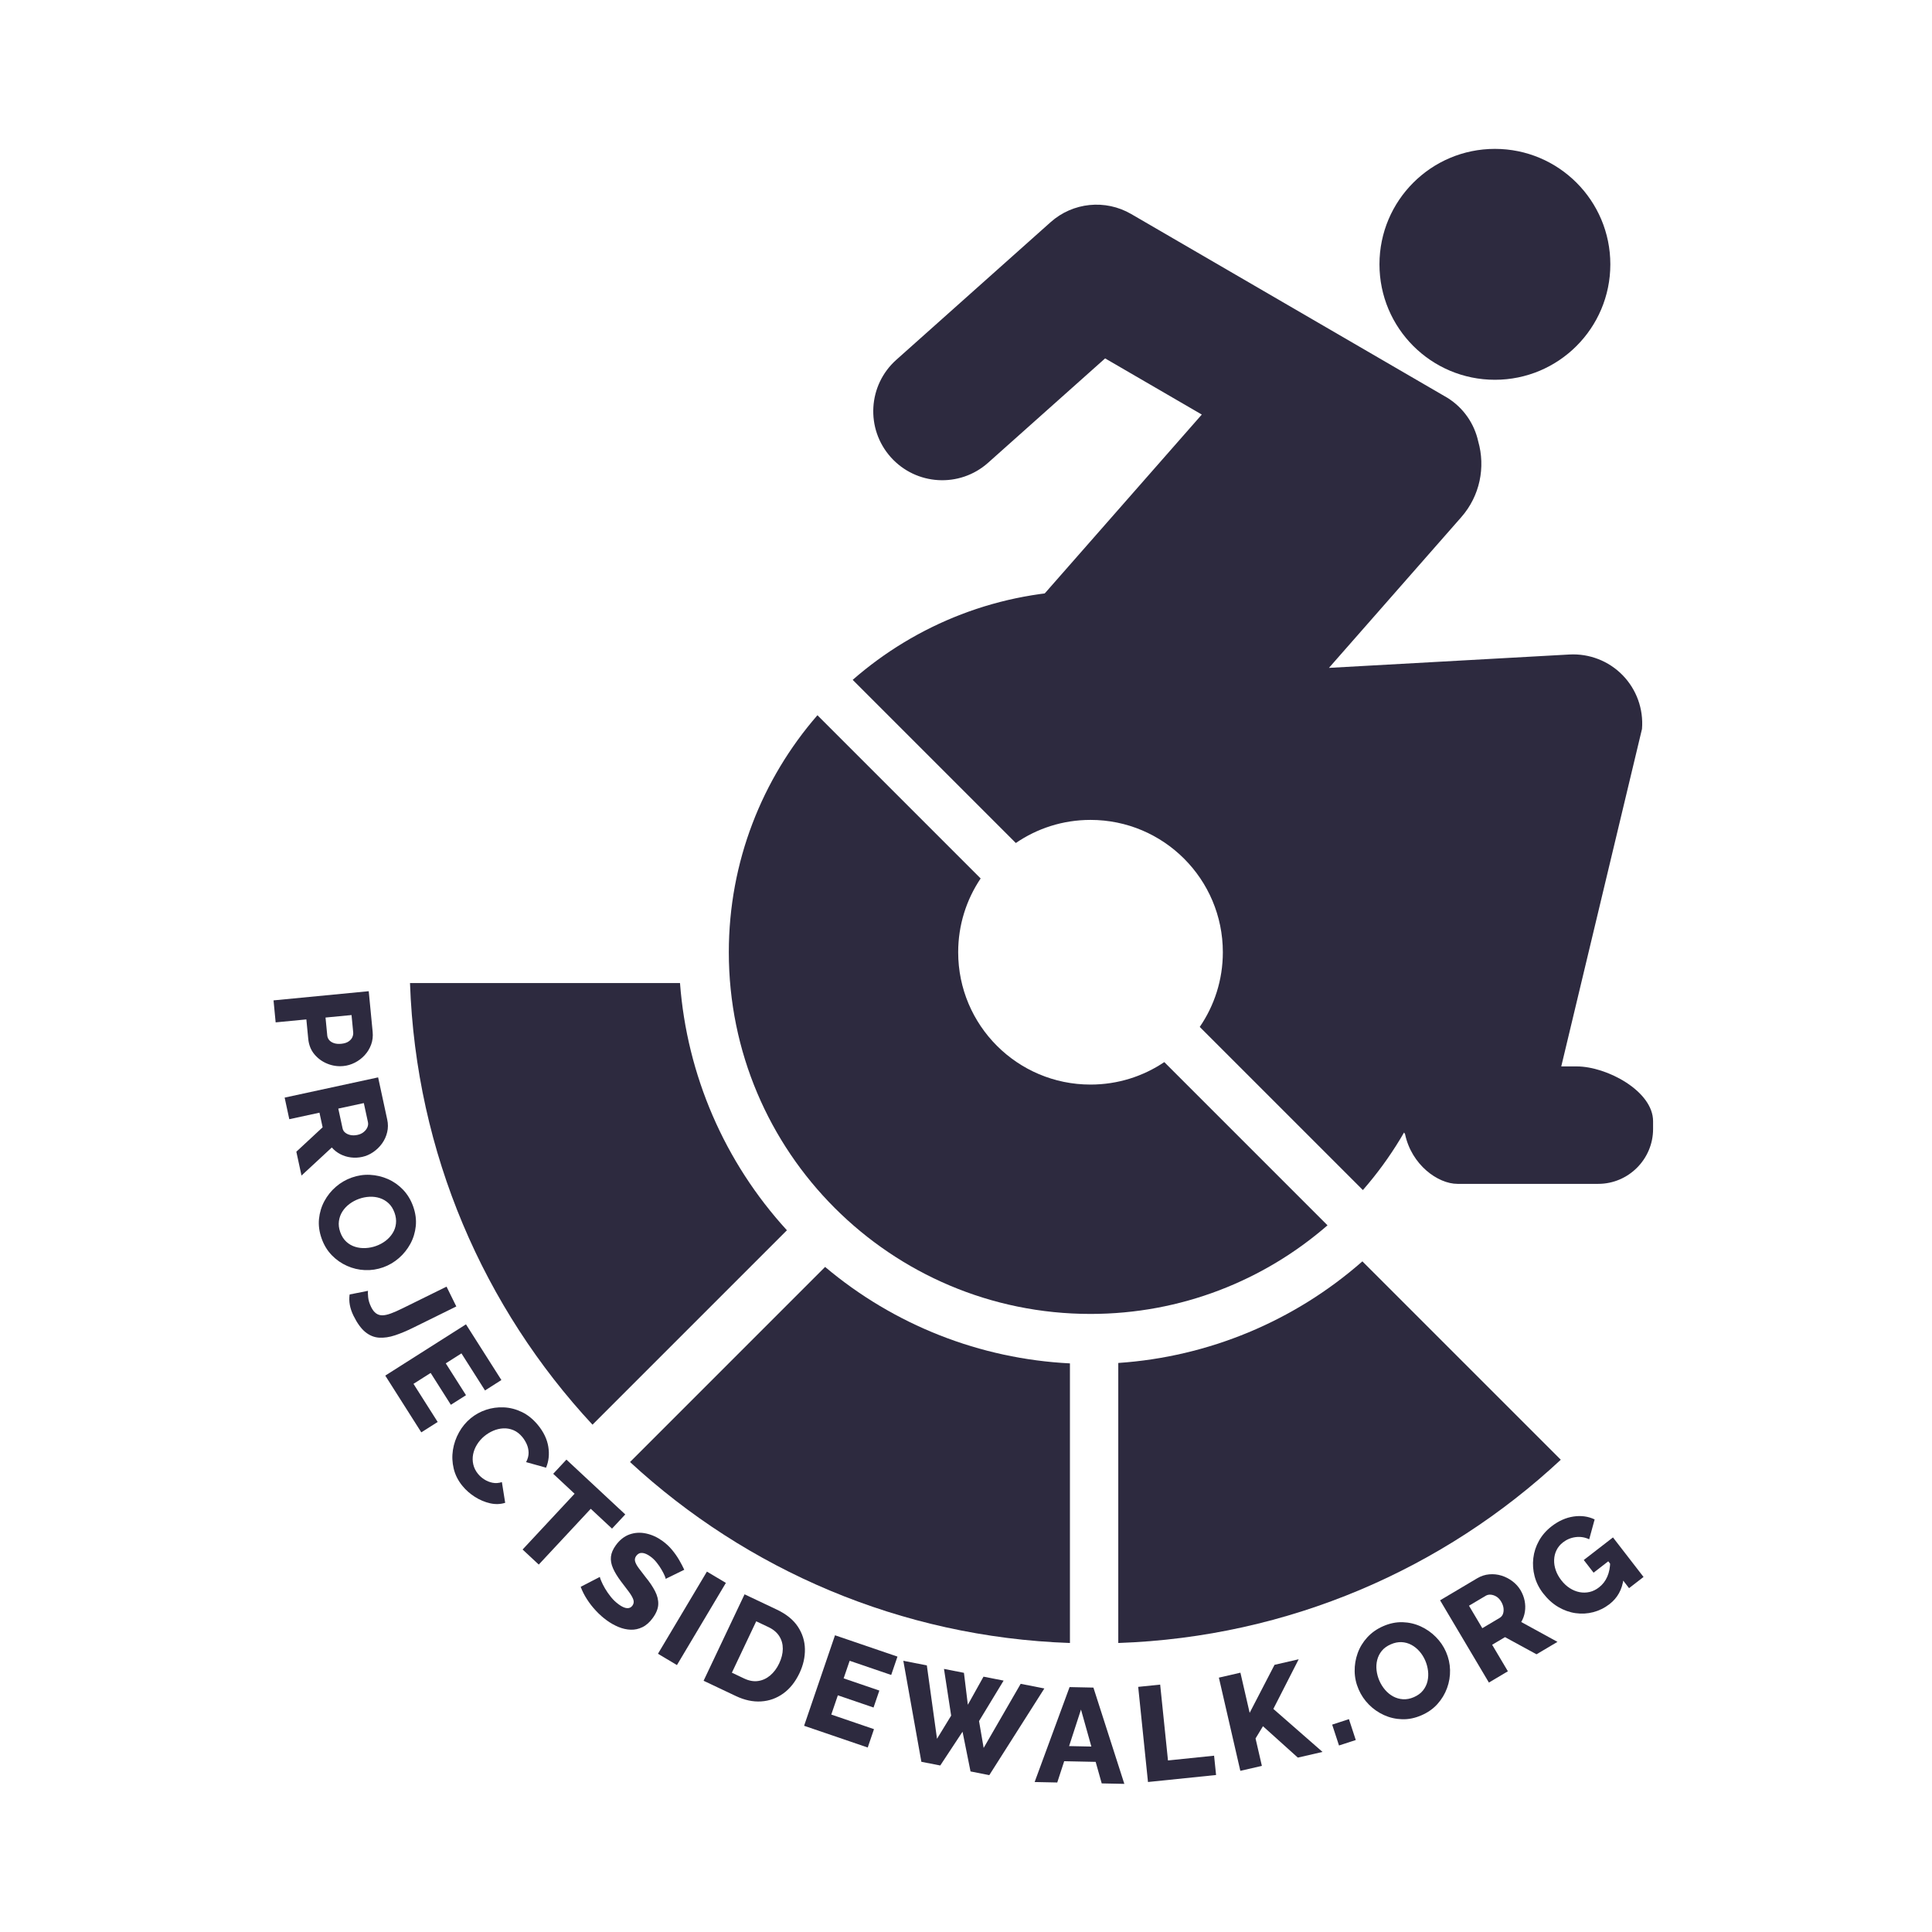
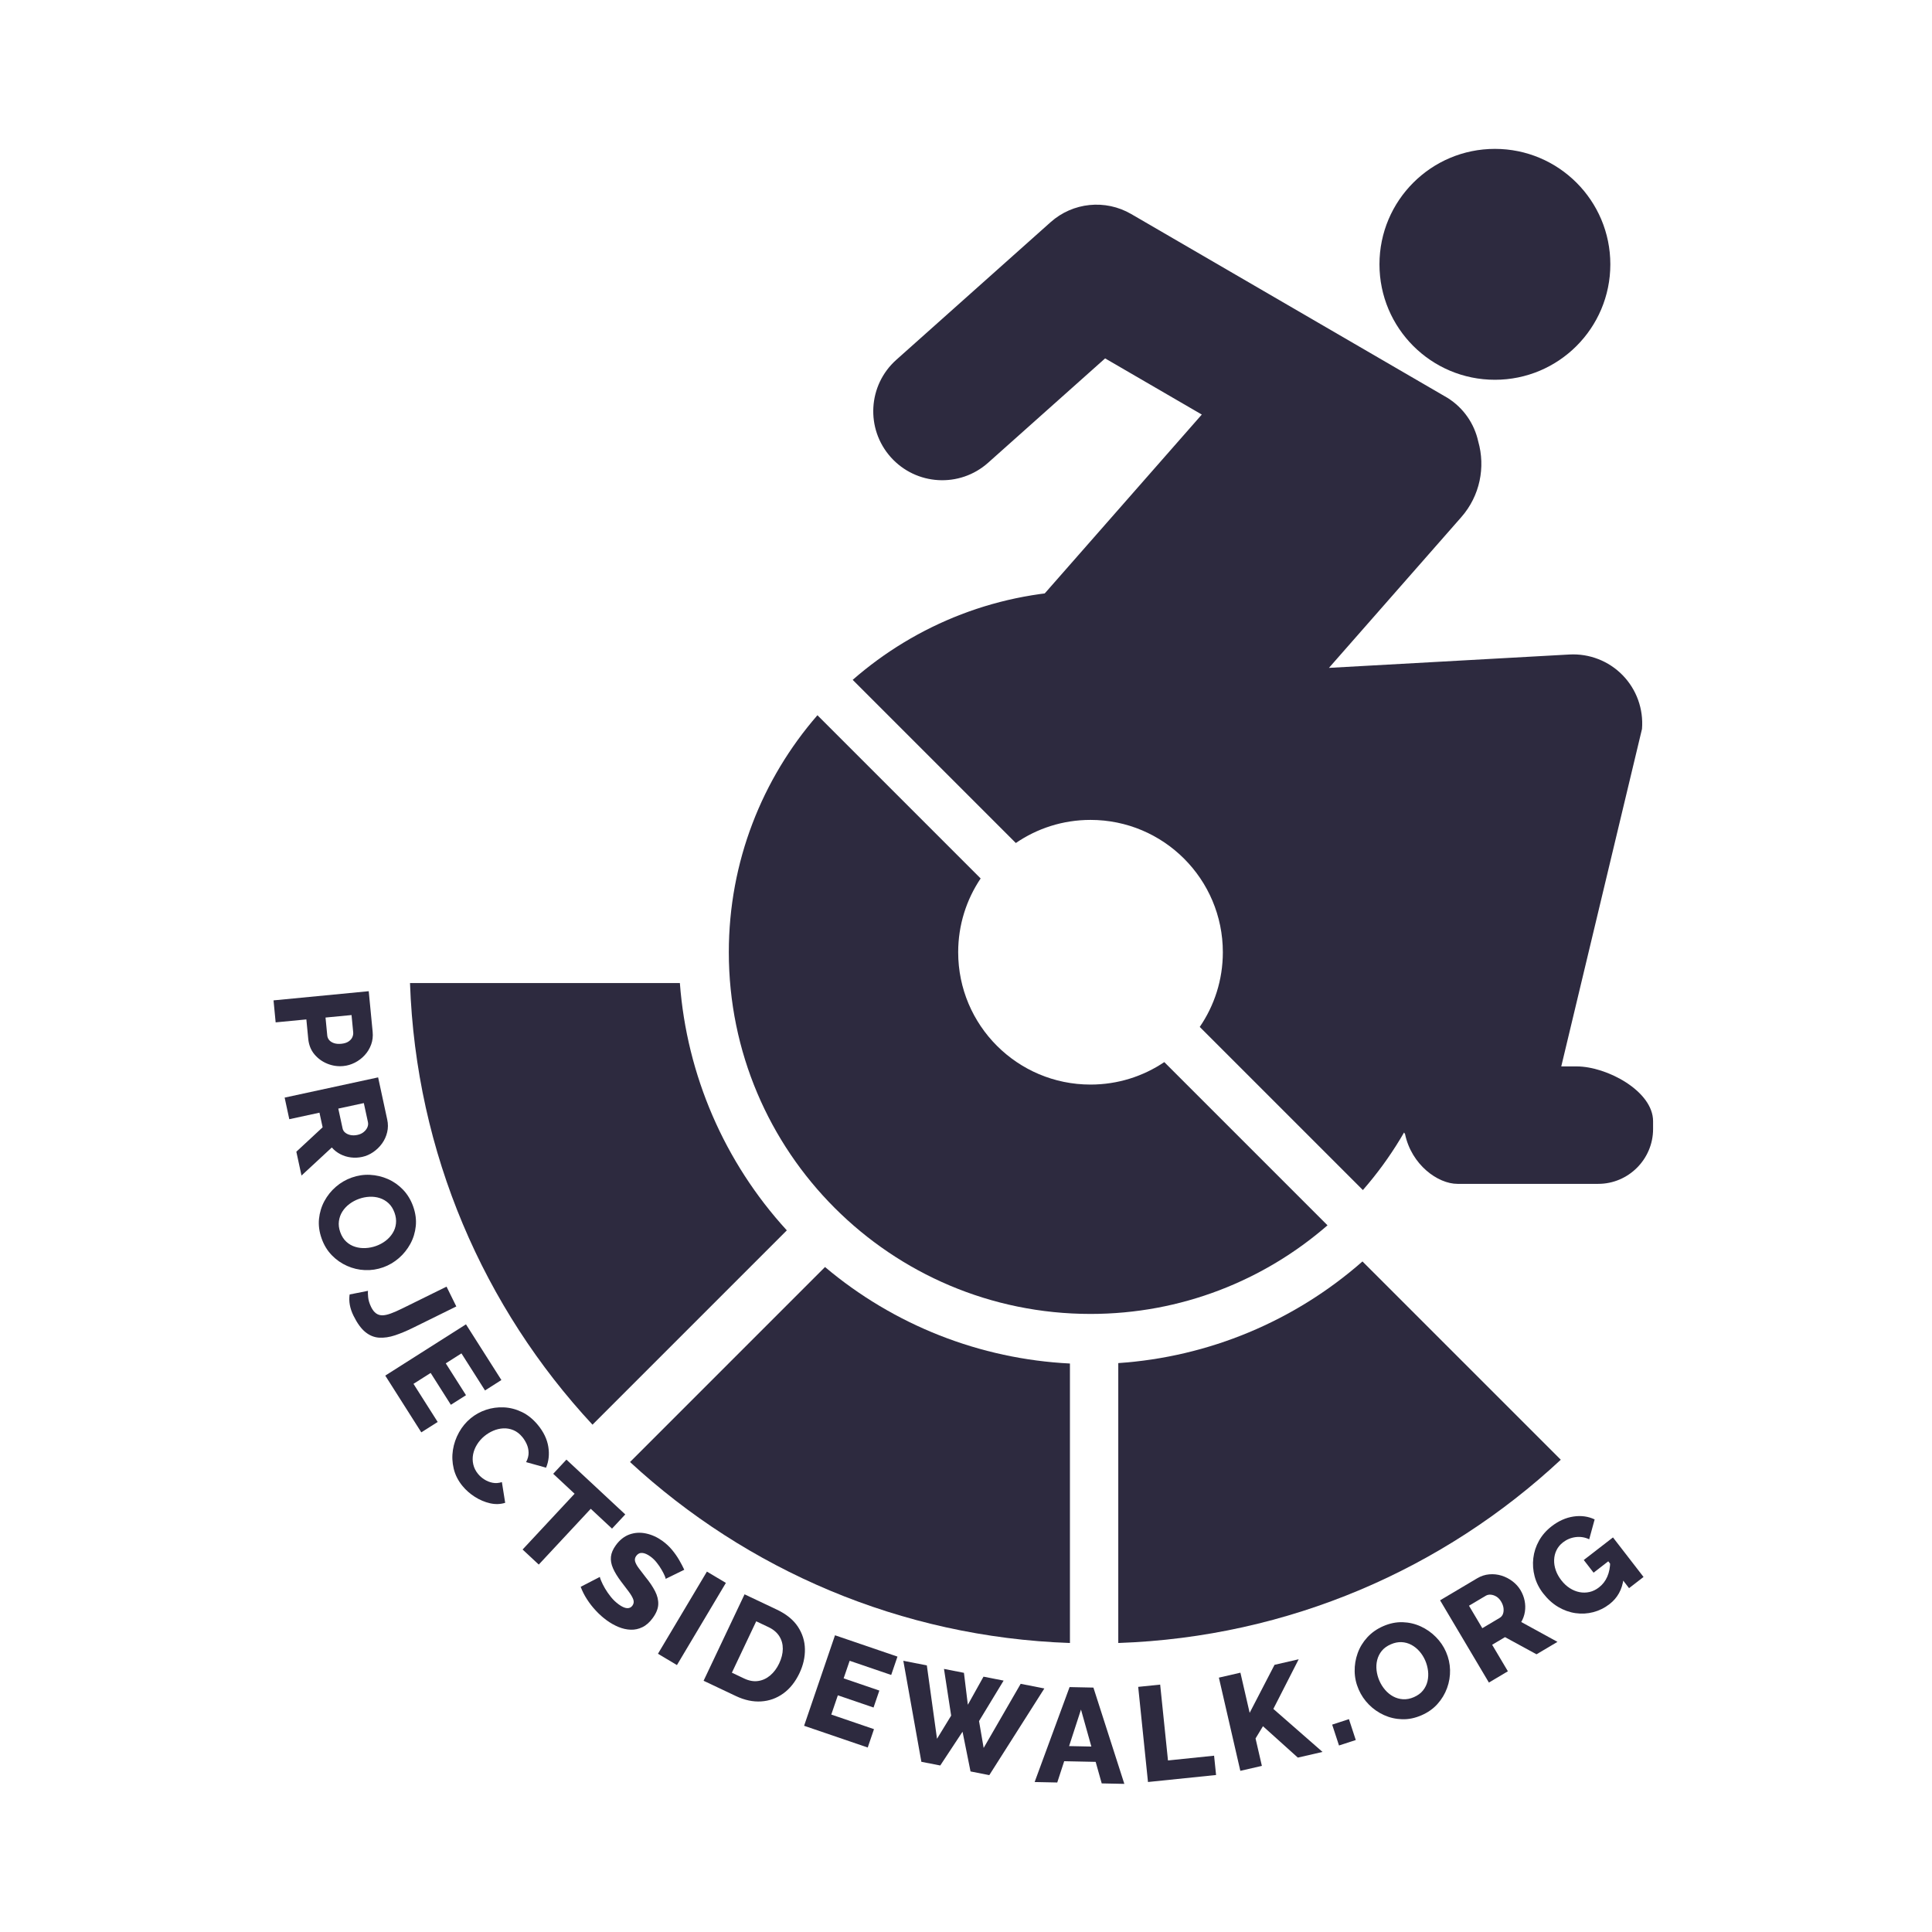
<svg xmlns="http://www.w3.org/2000/svg" width="360" height="360" viewBox="0 0 360 360" role="img" aria-labelledby="title">
  <g fill="#2D2A3F">
-     <path d="M 76.398 183.18 C 77.504 214.934 90.199 243.723 110.402 265.469 L 146.63 229.241 A 76.707 76.707 0 0 1 126.709 183.18 Z" />
-     <path d="M 117.395 272.426 C 139.102 292.461 167.766 305.047 199.367 306.148 L 199.367 254.047 A 76.707 76.707 0 0 1 153.747 236.073 Z" />
-     <path d="M 208.375 306.148 C 240.207 305.043 269.062 292.289 290.828 272 L 253.86 235.035 A 76.707 76.707 0 0 1 208.375 253.968 Z" />
+     <path d="M 76.398 183.18 C 77.504 214.934 90.199 243.723 110.402 265.469 L 146.612 229.259 A 76.73 76.73 0 0 1 126.684 183.18 Z" />
+     <path d="M 117.395 272.426 C 139.102 292.461 167.766 305.047 199.367 306.148 L 199.367 254.072 A 76.73 76.73 0 0 1 153.729 236.091 Z" />
+     <path d="M 208.375 306.148 C 240.207 305.043 269.062 292.289 290.828 272 L 253.876 235.051 A 76.73 76.73 0 0 1 208.375 253.993 Z" />
    <path d="M 261.805 211.297 C 263.008 217.059 267.941 220.594 271.57 220.594 L 297.816 220.594 C 303.434 220.594 308.027 215.996 308.027 210.383 L 308.027 208.922 C 308.027 203.305 299.406 198.711 293.793 198.711 L 290.918 198.711 L 305.961 135.832 C 306.262 132.129 304.949 128.477 302.355 125.816 C 299.766 123.156 296.141 121.754 292.438 121.957 L 247.629 124.449 L 272.289 96.363 C 275.801 92.363 276.805 87.031 275.449 82.266 C 274.73 79 272.754 76.031 269.715 74.133 C 269.621 74.066 210.773 39.875 210.773 39.875 C 205.965 37.086 199.91 37.699 195.766 41.398 L 167.016 67.043 C 161.719 71.766 161.254 79.891 165.98 85.188 C 170.707 90.484 178.828 90.949 184.125 86.223 L 205.922 66.781 L 223.938 77.246 L 194.258 111.047 C 194.152 111.055 194.059 111.074 193.945 111.074" />
    <path d="M 278.555 70.766 C 290.434 70.766 300.062 61.137 300.062 49.254 C 300.062 37.375 290.434 27.742 278.555 27.742 C 266.672 27.742 257.043 37.375 257.043 49.254 C 257.043 61.137 266.672 70.766 278.555 70.766" />
    <path d="M 216.949 197.906 C 213.023 200.551 208.293 202.094 203.199 202.094 C 189.582 202.094 178.543 191.055 178.543 177.438 C 178.543 172.344 180.086 167.613 182.73 163.688 L 152.316 133.273 C 142.039 145.102 135.805 160.535 135.805 177.438 C 135.805 214.656 165.98 244.832 203.199 244.832 C 220.098 244.832 235.535 238.598 247.363 228.32 Z M 216.949 197.906" />
    <path d="M 189.285 157.082 C 193.246 154.367 198.035 152.777 203.199 152.777 C 216.82 152.777 227.859 163.816 227.859 177.438 C 227.859 182.598 226.27 187.391 223.555 191.352 L 253.953 221.75 C 264.309 209.902 270.598 194.406 270.598 177.438 C 270.598 140.215 240.422 110.039 203.199 110.039 C 186.227 110.039 170.734 116.328 158.887 126.68 Z M 189.285 157.082" />
    <path d="M 60.656 189.605 L 60.98 192.957 C 61.012 193.27 61.133 193.555 61.34 193.805 C 61.551 194.051 61.844 194.242 62.227 194.375 C 62.609 194.504 63.066 194.543 63.602 194.492 C 64.148 194.438 64.594 194.301 64.934 194.074 C 65.273 193.848 65.512 193.582 65.652 193.273 C 65.789 192.965 65.844 192.656 65.812 192.336 L 65.504 189.141 Z M 50.969 186.406 L 68.707 184.695 L 69.438 192.266 C 69.52 193.113 69.426 193.91 69.152 194.652 C 68.879 195.391 68.48 196.047 67.953 196.621 C 67.43 197.191 66.82 197.652 66.133 198.004 C 65.445 198.355 64.727 198.57 63.977 198.641 C 62.961 198.742 61.969 198.598 61.008 198.211 C 60.047 197.824 59.238 197.238 58.582 196.453 C 57.926 195.668 57.543 194.699 57.434 193.551 L 57.086 189.953 L 51.363 190.504 Z M 50.969 186.406" />
    <path d="M 63.035 206.57 L 63.832 210.25 C 63.902 210.578 64.066 210.848 64.328 211.055 C 64.586 211.266 64.914 211.414 65.309 211.5 C 65.703 211.582 66.137 211.574 66.613 211.473 C 67.086 211.371 67.477 211.188 67.789 210.922 C 68.102 210.66 68.324 210.367 68.461 210.047 C 68.598 209.727 68.629 209.41 68.562 209.098 L 67.793 205.543 Z M 53.039 204.523 L 70.457 200.754 L 72.152 208.605 C 72.332 209.422 72.328 210.215 72.141 210.98 C 71.957 211.75 71.637 212.449 71.184 213.078 C 70.73 213.707 70.18 214.238 69.539 214.68 C 68.898 215.117 68.219 215.414 67.5 215.57 C 66.777 215.727 66.07 215.758 65.375 215.668 C 64.68 215.582 64.027 215.379 63.422 215.066 C 62.812 214.75 62.281 214.336 61.828 213.816 L 56.18 219.047 L 55.219 214.605 L 60.117 210.055 L 59.527 207.332 L 53.906 208.547 Z M 53.039 204.523" />
    <path d="M 66.891 223.391 C 66.246 223.621 65.652 223.941 65.113 224.344 C 64.574 224.75 64.133 225.223 63.793 225.762 C 63.453 226.301 63.238 226.895 63.152 227.547 C 63.062 228.203 63.148 228.883 63.398 229.59 C 63.664 230.332 64.039 230.926 64.527 231.375 C 65.016 231.824 65.57 232.141 66.188 232.328 C 66.805 232.52 67.449 232.594 68.121 232.559 C 68.793 232.523 69.445 232.395 70.074 232.168 C 70.719 231.938 71.309 231.621 71.84 231.219 C 72.371 230.816 72.812 230.34 73.156 229.789 C 73.504 229.242 73.711 228.645 73.781 227.996 C 73.855 227.348 73.766 226.68 73.52 225.984 C 73.254 225.246 72.883 224.652 72.406 224.211 C 71.93 223.77 71.383 223.445 70.77 223.246 C 70.156 223.047 69.516 222.965 68.844 223 C 68.172 223.035 67.523 223.164 66.891 223.391 M 59.938 230.797 C 59.488 229.535 59.324 228.312 59.441 227.125 C 59.562 225.938 59.895 224.832 60.445 223.809 C 60.996 222.789 61.711 221.898 62.586 221.141 C 63.461 220.383 64.445 219.812 65.531 219.426 C 66.652 219.027 67.789 218.855 68.945 218.914 C 70.105 218.973 71.215 219.234 72.277 219.699 C 73.34 220.164 74.281 220.828 75.105 221.688 C 75.926 222.551 76.555 223.586 76.988 224.801 C 77.43 226.047 77.594 227.262 77.477 228.453 C 77.355 229.641 77.02 230.746 76.461 231.773 C 75.902 232.797 75.184 233.688 74.309 234.445 C 73.434 235.199 72.465 235.766 71.41 236.145 C 70.289 236.543 69.152 236.715 68 236.664 C 66.844 236.617 65.734 236.355 64.668 235.879 C 63.602 235.41 62.656 234.746 61.828 233.895 C 61 233.043 60.371 232.012 59.938 230.797" />
    <path d="M 68.566 240.527 C 68.535 240.73 68.543 241.121 68.598 241.703 C 68.652 242.281 68.84 242.902 69.164 243.562 C 69.426 244.09 69.727 244.477 70.07 244.723 C 70.414 244.973 70.812 245.094 71.262 245.09 C 71.711 245.082 72.242 244.965 72.859 244.734 C 73.477 244.508 74.199 244.188 75.031 243.777 L 83.207 239.746 L 85.027 243.438 L 76.969 247.41 C 75.777 248 74.656 248.465 73.609 248.816 C 72.562 249.164 71.574 249.309 70.648 249.254 C 69.723 249.199 68.867 248.848 68.078 248.211 C 67.293 247.574 66.559 246.562 65.879 245.184 C 65.531 244.477 65.301 243.801 65.184 243.148 C 65.066 242.496 65.055 241.848 65.148 241.207 Z M 68.566 240.527" />
    <path d="M 81.555 264.961 L 78.504 266.898 L 71.789 256.324 L 86.828 246.77 L 93.426 257.148 L 90.375 259.09 L 85.984 252.184 L 83.062 254.039 L 86.832 259.973 L 84.012 261.762 L 80.246 255.828 L 77.047 257.859 Z M 81.555 264.961" />
    <path d="M 87.707 264.273 C 88.547 263.582 89.496 263.055 90.559 262.699 C 91.621 262.344 92.727 262.191 93.875 262.242 C 95.023 262.293 96.145 262.582 97.242 263.109 C 98.34 263.633 99.332 264.441 100.227 265.523 C 101.293 266.816 101.938 268.164 102.168 269.57 C 102.395 270.977 102.258 272.281 101.75 273.48 L 98.031 272.445 C 98.352 271.836 98.508 271.246 98.496 270.68 C 98.484 270.117 98.367 269.586 98.141 269.086 C 97.914 268.59 97.645 268.156 97.34 267.781 C 96.836 267.172 96.281 266.742 95.668 266.488 C 95.059 266.234 94.43 266.125 93.785 266.156 C 93.141 266.191 92.512 266.336 91.906 266.598 C 91.297 266.863 90.75 267.195 90.258 267.602 C 89.719 268.047 89.262 268.562 88.898 269.148 C 88.531 269.73 88.289 270.34 88.16 270.977 C 88.035 271.613 88.047 272.25 88.191 272.887 C 88.34 273.523 88.637 274.113 89.086 274.656 C 89.402 275.043 89.793 275.383 90.254 275.676 C 90.711 275.969 91.223 276.176 91.781 276.289 C 92.34 276.402 92.922 276.359 93.52 276.168 L 94.133 280.027 C 93.238 280.309 92.297 280.336 91.309 280.113 C 90.32 279.887 89.375 279.488 88.48 278.914 C 87.586 278.34 86.82 277.672 86.195 276.91 C 85.375 275.918 84.824 274.836 84.543 273.668 C 84.262 272.5 84.215 271.336 84.395 270.176 C 84.578 269.02 84.957 267.926 85.531 266.898 C 86.102 265.871 86.828 264.996 87.707 264.273" />
    <path d="M 114.043 284.836 L 110.078 281.141 L 100.391 291.535 L 97.379 288.73 L 107.066 278.336 L 103.082 274.621 L 105.543 271.977 L 116.508 282.191 Z M 114.043 284.836" />
    <path d="M 124.035 294.199 C 124.043 294.102 123.977 293.895 123.836 293.578 C 123.695 293.258 123.504 292.883 123.254 292.457 C 123.008 292.027 122.711 291.598 122.363 291.16 C 122.02 290.723 121.633 290.348 121.195 290.031 C 120.629 289.621 120.117 289.398 119.664 289.367 C 119.211 289.336 118.84 289.523 118.547 289.926 C 118.312 290.25 118.246 290.594 118.344 290.953 C 118.445 291.312 118.668 291.727 119.012 292.191 C 119.355 292.656 119.785 293.219 120.301 293.879 C 121.047 294.789 121.633 295.66 122.062 296.496 C 122.488 297.328 122.688 298.145 122.656 298.945 C 122.625 299.742 122.289 300.586 121.645 301.473 C 121.059 302.281 120.414 302.855 119.711 303.195 C 119.008 303.539 118.277 303.699 117.52 303.672 C 116.766 303.645 116.004 303.477 115.242 303.16 C 114.48 302.844 113.754 302.434 113.062 301.93 C 112.359 301.422 111.688 300.828 111.055 300.148 C 110.418 299.473 109.859 298.754 109.375 298 C 108.887 297.246 108.496 296.473 108.203 295.68 L 111.773 293.836 C 111.777 293.941 111.863 294.195 112.031 294.594 C 112.195 294.992 112.426 295.449 112.723 295.965 C 113.023 296.48 113.387 297.012 113.82 297.551 C 114.254 298.094 114.75 298.566 115.305 298.969 C 115.902 299.402 116.41 299.629 116.84 299.656 C 117.266 299.68 117.598 299.527 117.836 299.195 C 118.102 298.832 118.152 298.441 117.996 298.016 C 117.84 297.594 117.555 297.113 117.152 296.57 C 116.746 296.031 116.281 295.418 115.75 294.723 C 115.062 293.812 114.555 292.984 114.227 292.227 C 113.895 291.473 113.766 290.754 113.84 290.066 C 113.914 289.383 114.215 288.676 114.742 287.945 C 115.473 286.938 116.332 286.262 117.316 285.914 C 118.301 285.57 119.328 285.512 120.398 285.746 C 121.473 285.977 122.488 286.441 123.453 287.141 C 124.129 287.633 124.723 288.188 125.234 288.805 C 125.746 289.426 126.188 290.055 126.559 290.699 C 126.93 291.34 127.246 291.941 127.504 292.5 Z M 124.035 294.199" />
    <path d="M 122.602 308.152 L 131.723 292.844 L 135.258 294.949 L 126.137 310.262 Z M 122.602 308.152" />
    <path d="M 145.184 309.965 C 145.629 309.027 145.855 308.121 145.863 307.246 C 145.871 306.367 145.652 305.578 145.207 304.879 C 144.762 304.18 144.094 303.613 143.199 303.191 L 140.91 302.105 L 136.375 311.68 L 138.664 312.766 C 139.574 313.195 140.438 313.352 141.262 313.23 C 142.086 313.113 142.84 312.766 143.52 312.191 C 144.199 311.613 144.754 310.871 145.184 309.965 M 131.105 313.184 L 138.738 297.078 L 144.75 299.926 C 146.516 300.766 147.824 301.824 148.672 303.105 C 149.52 304.387 149.957 305.777 149.984 307.281 C 150.012 308.785 149.676 310.277 148.973 311.762 C 148.199 313.395 147.195 314.656 145.957 315.551 C 144.715 316.445 143.34 316.941 141.82 317.035 C 140.305 317.133 138.734 316.797 137.117 316.031 Z M 131.105 313.184" />
    <path d="M 162.855 322.203 L 161.688 325.625 L 149.832 321.574 L 155.59 304.711 L 167.23 308.684 L 166.062 312.105 L 158.32 309.461 L 157.199 312.738 L 163.852 315.012 L 162.773 318.172 L 156.121 315.898 L 154.898 319.484 Z M 162.855 322.203" />
    <path d="M 175.898 310.977 L 179.617 311.707 L 180.344 317.656 L 183.262 312.422 L 187.008 313.156 L 182.43 320.699 L 183.289 325.703 L 190.188 313.754 L 194.598 314.621 L 184.34 330.77 L 180.844 330.082 L 179.355 322.68 L 175.203 328.973 L 171.684 328.285 L 168.32 309.461 L 172.703 310.324 L 174.598 323.996 L 177.234 319.68 Z M 175.898 310.977" />
    <path d="M 203.359 325.445 L 201.426 318.551 L 199.211 325.359 Z M 199.301 314.363 L 203.742 314.457 L 209.504 332.398 L 205.289 332.312 L 204.16 328.297 L 198.297 328.176 L 197.004 332.141 L 192.789 332.055 Z M 199.301 314.363" />
    <path d="M 213.91 332.051 L 212.086 314.324 L 216.18 313.902 L 217.637 328.035 L 226.227 327.148 L 226.598 330.746 Z M 213.91 332.051" />
    <path d="M 231.117 329.969 L 227.121 312.602 L 231.133 311.68 L 232.855 319.164 L 237.492 310.215 L 241.992 309.18 L 237.27 318.43 L 246.434 326.445 L 241.832 327.504 L 235.336 321.656 L 233.953 323.934 L 235.133 329.047 Z M 231.117 329.969" />
    <path d="M 249.504 325.246 L 248.23 321.359 L 251.355 320.336 L 252.629 324.227 Z M 249.504 325.246" />
    <path d="M 257.027 313.176 C 257.301 313.805 257.656 314.375 258.098 314.887 C 258.539 315.398 259.039 315.805 259.602 316.109 C 260.16 316.41 260.77 316.586 261.426 316.629 C 262.086 316.668 262.758 316.543 263.449 316.242 C 264.172 315.93 264.738 315.512 265.152 314.996 C 265.566 314.477 265.844 313.906 265.992 313.277 C 266.137 312.648 266.172 311.996 266.09 311.328 C 266.008 310.664 265.836 310.023 265.57 309.406 C 265.297 308.781 264.941 308.211 264.504 307.711 C 264.066 307.207 263.562 306.801 262.988 306.492 C 262.418 306.188 261.805 306.02 261.156 305.988 C 260.504 305.961 259.84 306.098 259.168 306.391 C 258.445 306.703 257.879 307.113 257.469 307.617 C 257.062 308.125 256.777 308.691 256.621 309.316 C 256.465 309.941 256.426 310.586 256.504 311.254 C 256.586 311.922 256.758 312.562 257.027 313.176 M 264.887 319.613 C 263.66 320.148 262.449 320.395 261.254 320.355 C 260.062 320.32 258.938 320.059 257.879 319.578 C 256.824 319.098 255.887 318.445 255.074 317.625 C 254.258 316.801 253.621 315.859 253.164 314.801 C 252.688 313.711 252.441 312.586 252.422 311.43 C 252.402 310.27 252.586 309.145 252.98 308.051 C 253.371 306.961 253.969 305.977 254.773 305.098 C 255.578 304.219 256.57 303.523 257.754 303.008 C 258.965 302.48 260.168 302.238 261.363 302.273 C 262.555 302.312 263.68 302.574 264.742 303.062 C 265.801 303.551 266.738 304.207 267.551 305.031 C 268.367 305.852 268.996 306.777 269.445 307.809 C 269.918 308.898 270.168 310.02 270.195 311.176 C 270.223 312.328 270.039 313.453 269.637 314.551 C 269.238 315.645 268.641 316.637 267.848 317.52 C 267.055 318.402 266.07 319.098 264.887 319.613" />
    <path d="M 276.207 303.391 L 279.445 301.469 C 279.73 301.297 279.934 301.055 280.051 300.742 C 280.168 300.43 280.203 300.074 280.16 299.672 C 280.113 299.273 279.969 298.863 279.723 298.445 C 279.477 298.027 279.176 297.711 278.828 297.5 C 278.477 297.289 278.129 297.172 277.781 297.145 C 277.438 297.117 277.125 297.184 276.852 297.344 L 273.723 299.203 Z M 277.434 313.52 L 268.34 298.195 L 275.246 294.094 C 275.965 293.668 276.719 293.422 277.504 293.355 C 278.289 293.285 279.055 293.367 279.797 293.598 C 280.535 293.832 281.215 294.18 281.836 294.652 C 282.453 295.121 282.949 295.672 283.328 296.305 C 283.703 296.938 283.957 297.598 284.094 298.285 C 284.23 298.973 284.246 299.656 284.141 300.332 C 284.035 301.008 283.809 301.641 283.461 302.238 L 290.211 305.938 L 286.305 308.254 L 280.438 305.055 L 278.039 306.477 L 280.973 311.418 Z M 277.434 313.52" />
    <path d="M 299.68 290.926 L 296.941 293.047 L 295.113 290.684 L 300.555 286.477 L 306.25 293.844 L 303.551 295.93 Z M 299.914 298.902 C 298.988 299.617 297.977 300.117 296.887 300.402 C 295.793 300.688 294.688 300.746 293.57 300.586 C 292.453 300.426 291.375 300.039 290.344 299.43 C 289.312 298.82 288.379 297.973 287.539 296.891 C 286.781 295.91 286.254 294.859 285.957 293.734 C 285.66 292.609 285.578 291.48 285.711 290.336 C 285.844 289.199 286.199 288.117 286.77 287.094 C 287.344 286.066 288.125 285.172 289.117 284.406 C 290.414 283.402 291.777 282.793 293.199 282.582 C 294.621 282.371 295.934 282.551 297.137 283.121 L 296.125 286.824 C 295.328 286.445 294.488 286.312 293.613 286.418 C 292.734 286.527 291.941 286.855 291.242 287.395 C 290.711 287.805 290.309 288.289 290.035 288.852 C 289.758 289.414 289.613 290.016 289.59 290.656 C 289.566 291.297 289.668 291.941 289.895 292.594 C 290.121 293.242 290.465 293.863 290.926 294.457 C 291.398 295.07 291.926 295.559 292.512 295.934 C 293.094 296.305 293.699 296.551 294.32 296.672 C 294.945 296.793 295.566 296.785 296.188 296.645 C 296.805 296.504 297.395 296.219 297.949 295.785 C 298.625 295.266 299.141 294.598 299.496 293.785 C 299.848 292.973 300.031 292.031 300.035 290.973 L 302.52 294.188 C 302.266 296.184 301.398 297.754 299.914 298.902" />
  </g>
</svg>
